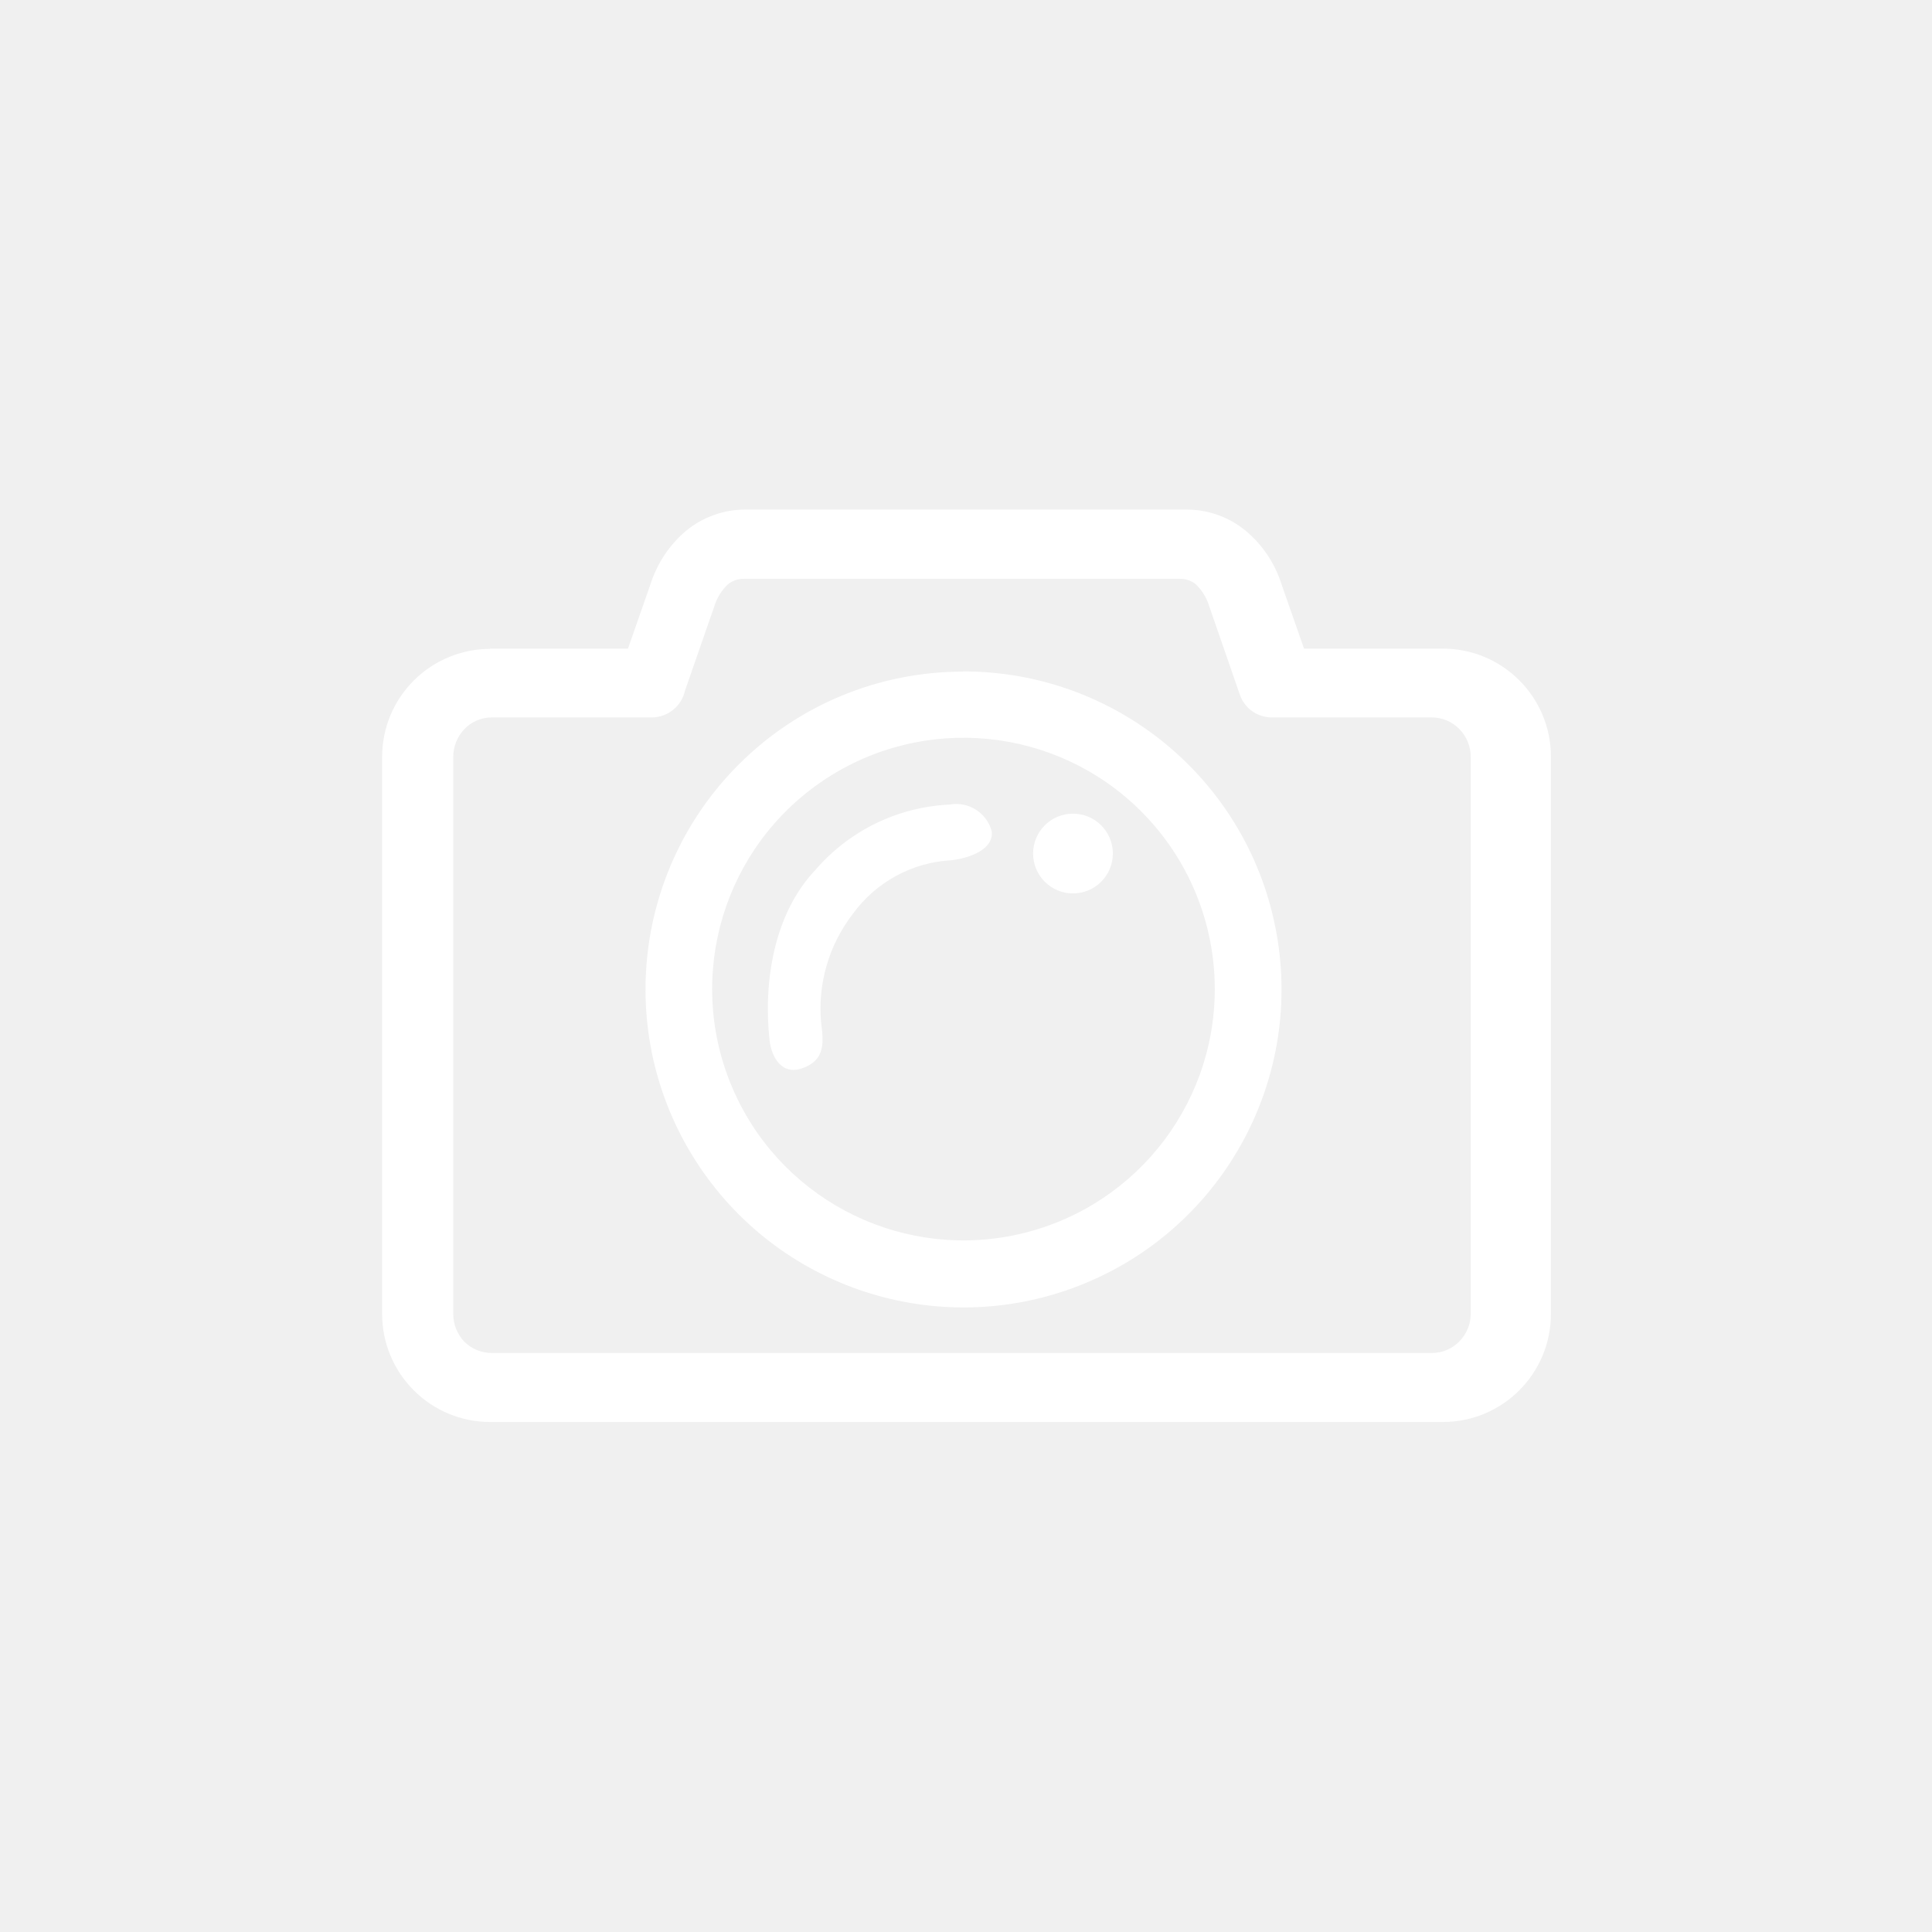
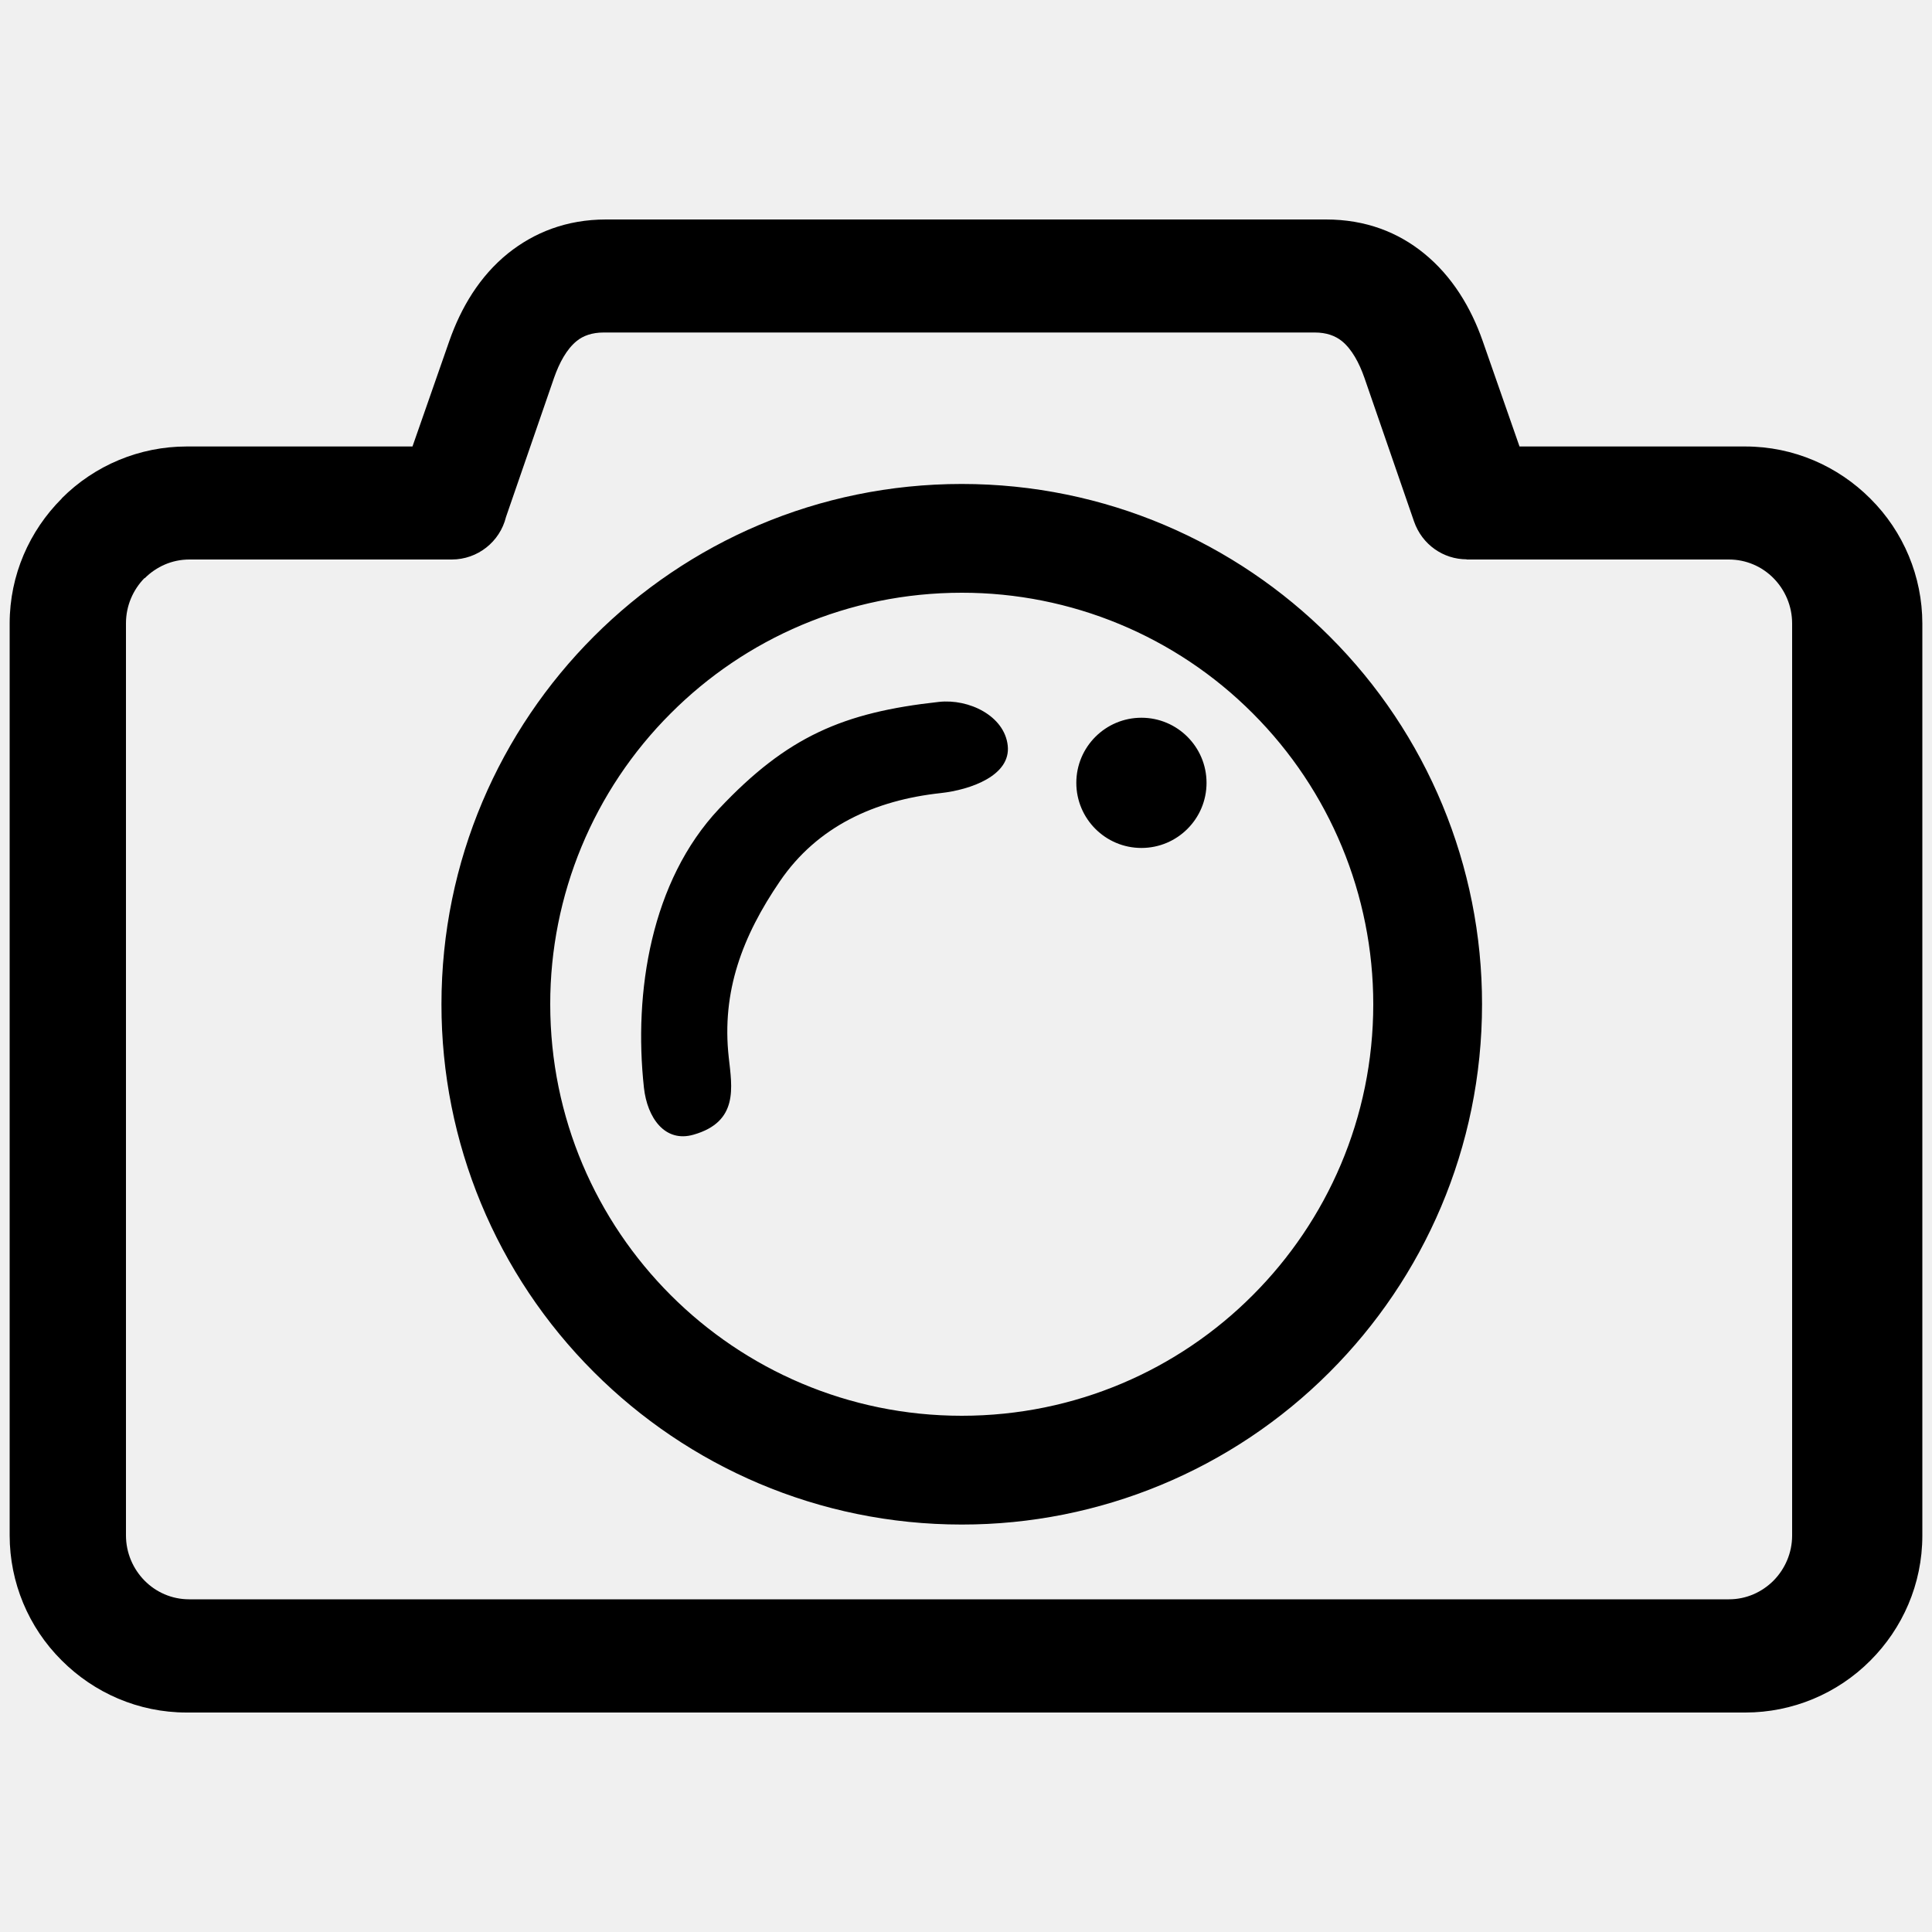
- <svg xmlns="http://www.w3.org/2000/svg" id="Layer_1" data-name="Layer 1" viewBox="0 0 91.56 91.56">
-   <defs>
-     <style>.cls-1{fill:#fff;}</style>
-   </defs>
-   <path class="cls-1" d="M23.22,30.74h6.54l1.07-3.06a5.48,5.48,0,0,1,1.69-2.53,4.41,4.41,0,0,1,2.84-1H56.2a4.39,4.39,0,0,1,2.83,1,5.43,5.43,0,0,1,1.7,2.53l1.07,3.06h6.54A5.1,5.1,0,0,1,72,32.24h0a5.1,5.1,0,0,1,1.5,3.61V62.27a5.12,5.12,0,0,1-5.12,5.12H23.22a5.1,5.1,0,0,1-3.61-1.5h0a5.1,5.1,0,0,1-1.5-3.61V35.86a5.1,5.1,0,0,1,1.5-3.61h0a5.14,5.14,0,0,1,3.62-1.5ZM30.9,34H23.3a1.8,1.8,0,0,0-1.29.55h0a1.91,1.91,0,0,0-.53,1.31V62.27A1.91,1.91,0,0,0,22,63.58a1.85,1.85,0,0,0,1.3.54H67.87a1.8,1.8,0,0,0,1.29-.55,1.85,1.85,0,0,0,.54-1.3V35.86a1.88,1.88,0,0,0-.54-1.31A1.83,1.83,0,0,0,67.87,34h-7.6a1.6,1.6,0,0,1-1.52-1.1l-1.44-4.16a2.39,2.39,0,0,0-.65-1.06,1.21,1.21,0,0,0-.78-.25H35.29a1.21,1.21,0,0,0-.78.25,2.41,2.41,0,0,0-.66,1.06l-1.39,4A1.62,1.62,0,0,1,30.9,34Zm14.75-2.18A15.07,15.07,0,1,1,35,36.24a15,15,0,0,1,10.64-4.41Zm8.43,6.63a11.91,11.91,0,1,0,3.49,8.43,11.91,11.91,0,0,0-3.49-8.43Zm-1.34,2a1.89,1.89,0,1,1-1.89-1.89A1.89,1.89,0,0,1,52.74,40.48ZM38.91,48.42c.1.87.29,1.86-1,2.24-.83.24-1.34-.5-1.44-1.36-.3-2.76.2-6,2.18-8.08A8.93,8.93,0,0,1,45,38.13a1.74,1.74,0,0,1,2,1.27c.1.86-1.07,1.28-1.94,1.37a6.17,6.17,0,0,0-4.65,2.55A7.34,7.34,0,0,0,38.91,48.42Z" />
+ <svg xmlns="http://www.w3.org/2000/svg" xml:space="preserve" viewBox="0 0 100 100">
+   <path d="M9.66 23.11h11.69l1.91-5.47c.6-1.71 1.56-3.34 3.04-4.53 1.34-1.07 3.01-1.75 5.07-1.75h37.26c2.07 0 3.74.67 5.07 1.75 1.47 1.19 2.44 2.82 3.04 4.53l1.91 5.47h11.69c2.51 0 4.8 1.03 6.46 2.69l.01.01a9.126 9.126 0 0 1 2.69 6.46v47.21c0 2.52-1.03 4.81-2.69 6.47a9.132 9.132 0 0 1-6.47 2.69H9.66c-2.51 0-4.8-1.03-6.46-2.69l-.01-.01A9.126 9.126 0 0 1 .5 79.48V32.27c0-2.51 1.03-4.8 2.69-6.46l.01-.01h-.01a9.132 9.132 0 0 1 6.47-2.69zm13.73 5.85H9.8c-.9 0-1.71.37-2.31.97l-.01-.01c-.59.6-.96 1.43-.96 2.34v47.21c0 .91.37 1.74.96 2.34.59.6 1.41.97 2.31.97h79.7c.9 0 1.71-.37 2.31-.97.59-.6.96-1.43.96-2.33V32.27c0-.91-.37-1.74-.96-2.34-.59-.6-1.41-.97-2.31-.97H75.91v-.01c-1.19 0-2.3-.75-2.72-1.96l-2.57-7.44c-.27-.77-.65-1.48-1.17-1.9-.34-.27-.79-.44-1.4-.44h-36.8c-.61 0-1.07.17-1.4.44-.52.42-.9 1.13-1.17 1.9l-2.49 7.21a2.892 2.892 0 0 1-2.8 2.2zm26.39-3.91c7.43 0 14.17 3.02 19.04 7.89a26.862 26.862 0 0 1 7.89 19.04c0 7.43-3.02 14.17-7.89 19.04a26.862 26.862 0 0 1-19.04 7.89c-7.43 0-14.17-3.02-19.04-7.89a26.862 26.862 0 0 1-7.89-19.04c0-7.43 3.02-14.17 7.89-19.04 4.87-4.87 11.6-7.89 19.04-7.89zm15.06 11.87a21.245 21.245 0 0 0-15.06-6.24c-5.88 0-11.21 2.38-15.06 6.24a21.245 21.245 0 0 0-6.24 15.06c0 5.88 2.38 11.2 6.24 15.06 3.85 3.85 9.18 6.24 15.06 6.24 5.88 0 11.21-2.38 15.06-6.24 3.85-3.85 6.24-9.18 6.24-15.06a21.287 21.287 0 0 0-6.24-15.06zm-2.39 3.6c0 1.86-1.51 3.37-3.37 3.37s-3.37-1.51-3.37-3.37 1.51-3.37 3.37-3.37 3.37 1.51 3.37 3.37zM37.72 54.73c.17 1.55.52 3.33-1.82 4-1.49.43-2.4-.88-2.57-2.43-.54-4.94.36-10.69 3.89-14.44 3.53-3.75 6.44-4.99 11.38-5.53 1.55-.17 3.39.72 3.56 2.26.17 1.55-1.92 2.29-3.47 2.46-3.41.37-6.38 1.72-8.32 4.56s-3.03 5.71-2.65 9.12z" />
</svg>
